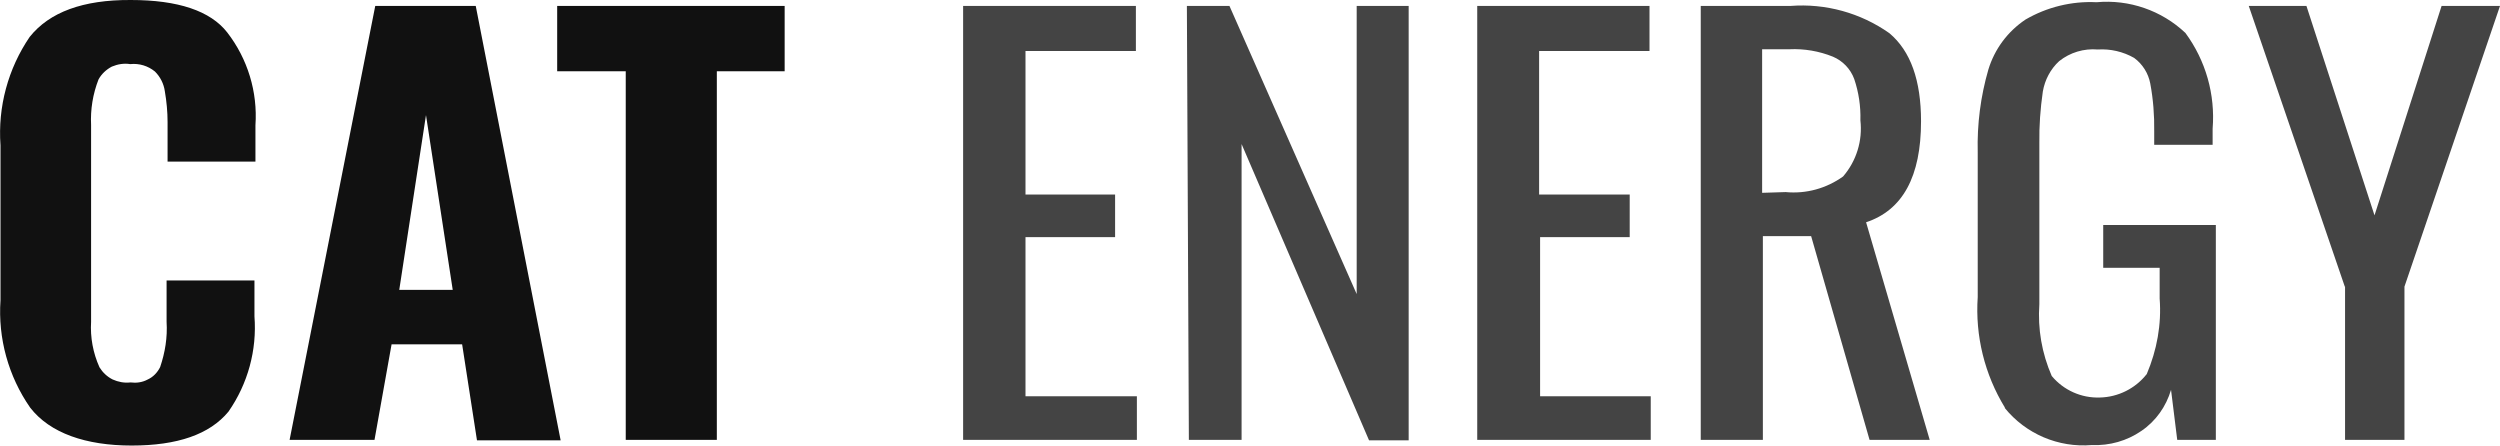
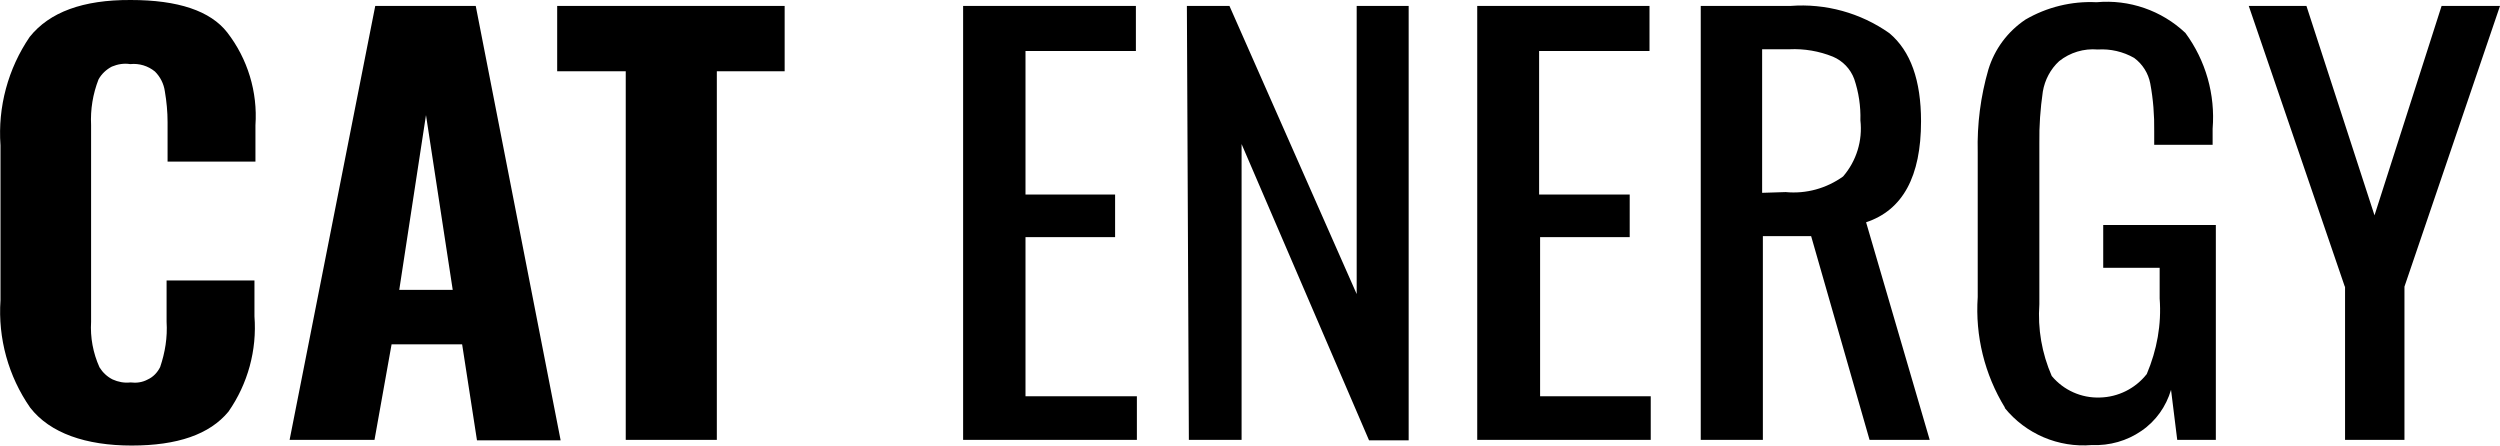
<svg xmlns="http://www.w3.org/2000/svg" viewBox="0 0 101 18" fill="none">
-   <path d="M1.22 16.47a6.8 6.8 0 0 1-1.2-4.34v-6.26a6.9 6.9 0 0 1 1.18-4.38c.8-1 2.15-1.5 4.08-1.49 1.92 0 3.22.44 3.9 1.31a5.51 5.51 0 0 1 1.14 3.75v1.47h-3.55v-1.6c0-.41-.04-.83-.11-1.24a1.4 1.4 0 0 0-.4-.8 1.35 1.35 0 0 0-1-.3c-.25-.04-.5 0-.74.1-.23.12-.42.3-.54.52a4.46 4.46 0 0 0-.3 1.84v7.95a3.9 3.9 0 0 0 .34 1.84c.13.21.31.38.53.49.22.1.47.15.72.12.24.03.48 0 .7-.12.22-.1.39-.28.5-.5.2-.59.3-1.2.26-1.83v-1.67h3.55v1.45a5.94 5.94 0 0 1-1.05 3.85c-.76.92-2.06 1.37-3.91 1.37s-3.3-.5-4.1-1.53Zm13.94-16.23h4.06l3.43 17.55h-3.38l-.6-3.88h-2.85l-.69 3.86h-3.43l3.46-17.53Zm3.13 11.47-1.08-7.06-1.08 7.06h2.16Zm6.99-8.83h-2.77v-2.64h9.19v2.64h-2.74v14.89h-3.68v-14.89Z" fill="#111" />
-   <path d="M38.91.24h6.98v1.82h-4.46v5.8h3.62v1.72h-3.62v6.43h4.5v1.76h-7.02v-17.53Zm9.04 0h1.72l5.14 11.64v-11.64h2.1v17.55h-1.6l-5.15-11.97v11.95h-2.13l-.08-17.53Zm11.73 0h6.96v1.82h-4.46v5.8h3.66v1.72h-3.62v6.43h4.47v1.76h-7.01v-17.53Zm9.02 0h3.63a6.12 6.12 0 0 1 4 1.1c.86.72 1.28 1.91 1.28 3.56 0 2.23-.74 3.59-2.22 4.08l2.57 8.79h-2.43l-2.36-8.23h-1.95v8.23h-2.51v-17.53Zm3.44 7.52c.83.08 1.65-.15 2.32-.63a2.96 2.96 0 0 0 .7-2.27 4.78 4.78 0 0 0-.25-1.67 1.57 1.57 0 0 0-.86-.9 4.18 4.18 0 0 0-1.76-.3h-1.1v5.8l.95-.03Zm8.86 8.71a7.57 7.57 0 0 1-1.1-4.47v-5.85a11 11 0 0 1 .43-3.34c.25-.82.77-1.53 1.5-2.02.86-.5 1.86-.75 2.87-.7a4.62 4.62 0 0 1 3.59 1.24 5.74 5.74 0 0 1 1.1 3.87v.65h-2.36v-.54c.01-.65-.04-1.3-.16-1.94a1.67 1.67 0 0 0-.65-1.03 2.63 2.63 0 0 0-1.47-.34 2.2 2.2 0 0 0-1.56.47c-.35.32-.58.76-.66 1.23-.1.69-.15 1.39-.14 2.08v6.51c-.07 1 .1 1.98.5 2.9a2.42 2.42 0 0 0 1.94.87 2.48 2.48 0 0 0 1.9-.95c.41-.97.6-2 .52-3.05v-1.24h-2.28v-1.73h4.55v8.68h-1.56l-.25-2.02c-.2.67-.61 1.26-1.2 1.66-.58.4-1.28.6-2 .57a4.09 4.09 0 0 1-3.52-1.5Zm13.73-4.89-3.88-11.34h2.33l2.75 8.46 2.71-8.46h2.36l-3.86 11.34v6.19h-2.4v-6.19Z" fill="#444" />
+   <path d="M1.22 16.47a6.8 6.8 0 0 1-1.2-4.34v-6.26a6.9 6.9 0 0 1 1.18-4.38c.8-1 2.15-1.5 4.08-1.49 1.92 0 3.22.44 3.9 1.31a5.51 5.51 0 0 1 1.14 3.75v1.47h-3.55v-1.6c0-.41-.04-.83-.11-1.24a1.4 1.4 0 0 0-.4-.8 1.35 1.35 0 0 0-1-.3c-.25-.04-.5 0-.74.1-.23.12-.42.3-.54.52a4.46 4.46 0 0 0-.3 1.84v7.95a3.9 3.9 0 0 0 .34 1.84c.13.21.31.38.53.49.22.1.47.15.72.12.24.03.48 0 .7-.12.22-.1.39-.28.5-.5.2-.59.3-1.2.26-1.83v-1.67h3.55v1.45a5.94 5.94 0 0 1-1.05 3.85c-.76.92-2.06 1.37-3.91 1.37s-3.3-.5-4.1-1.53Zm13.94-16.23h4.06l3.43 17.55h-3.38l-.6-3.88h-2.85l-.69 3.86h-3.43l3.46-17.53Zm3.13 11.47-1.08-7.06-1.08 7.06h2.16Zm6.99-8.83h-2.77v-2.64h9.19v2.64h-2.74v14.89h-3.68v-14.89Z" fill="currentColor" />
+   <path d="M38.91.24h6.98v1.82h-4.46v5.8h3.62v1.72h-3.62v6.43h4.5v1.76h-7.02v-17.53Zm9.04 0h1.72l5.14 11.64v-11.64h2.1v17.55h-1.6l-5.15-11.97v11.95h-2.13l-.08-17.53Zm11.73 0h6.96v1.82h-4.46v5.8h3.66v1.72h-3.62v6.43h4.47v1.76h-7.01v-17.53Zm9.02 0h3.63a6.12 6.12 0 0 1 4 1.1c.86.72 1.28 1.91 1.28 3.56 0 2.23-.74 3.59-2.22 4.08l2.57 8.79h-2.43l-2.36-8.23h-1.95v8.23h-2.51v-17.53Zm3.44 7.52c.83.08 1.65-.15 2.32-.63a2.96 2.96 0 0 0 .7-2.27 4.78 4.78 0 0 0-.25-1.67 1.57 1.57 0 0 0-.86-.9 4.18 4.18 0 0 0-1.76-.3h-1.1v5.8l.95-.03Zm8.86 8.71a7.57 7.57 0 0 1-1.1-4.47v-5.85a11 11 0 0 1 .43-3.34c.25-.82.77-1.53 1.5-2.02.86-.5 1.86-.75 2.87-.7a4.62 4.62 0 0 1 3.59 1.24 5.74 5.74 0 0 1 1.1 3.87v.65h-2.36v-.54c.01-.65-.04-1.3-.16-1.94a1.67 1.67 0 0 0-.65-1.03 2.63 2.63 0 0 0-1.47-.34 2.2 2.2 0 0 0-1.56.47c-.35.32-.58.76-.66 1.23-.1.69-.15 1.39-.14 2.08v6.51c-.07 1 .1 1.98.5 2.9a2.42 2.42 0 0 0 1.94.87 2.48 2.48 0 0 0 1.9-.95c.41-.97.6-2 .52-3.05v-1.24h-2.28v-1.73h4.55v8.68h-1.56l-.25-2.02c-.2.67-.61 1.26-1.2 1.66-.58.4-1.28.6-2 .57a4.09 4.09 0 0 1-3.52-1.5Zm13.73-4.89-3.88-11.34h2.33l2.75 8.46 2.71-8.46h2.36l-3.86 11.34v6.19h-2.4v-6.19Z" fill="currentColor" />
</svg>
